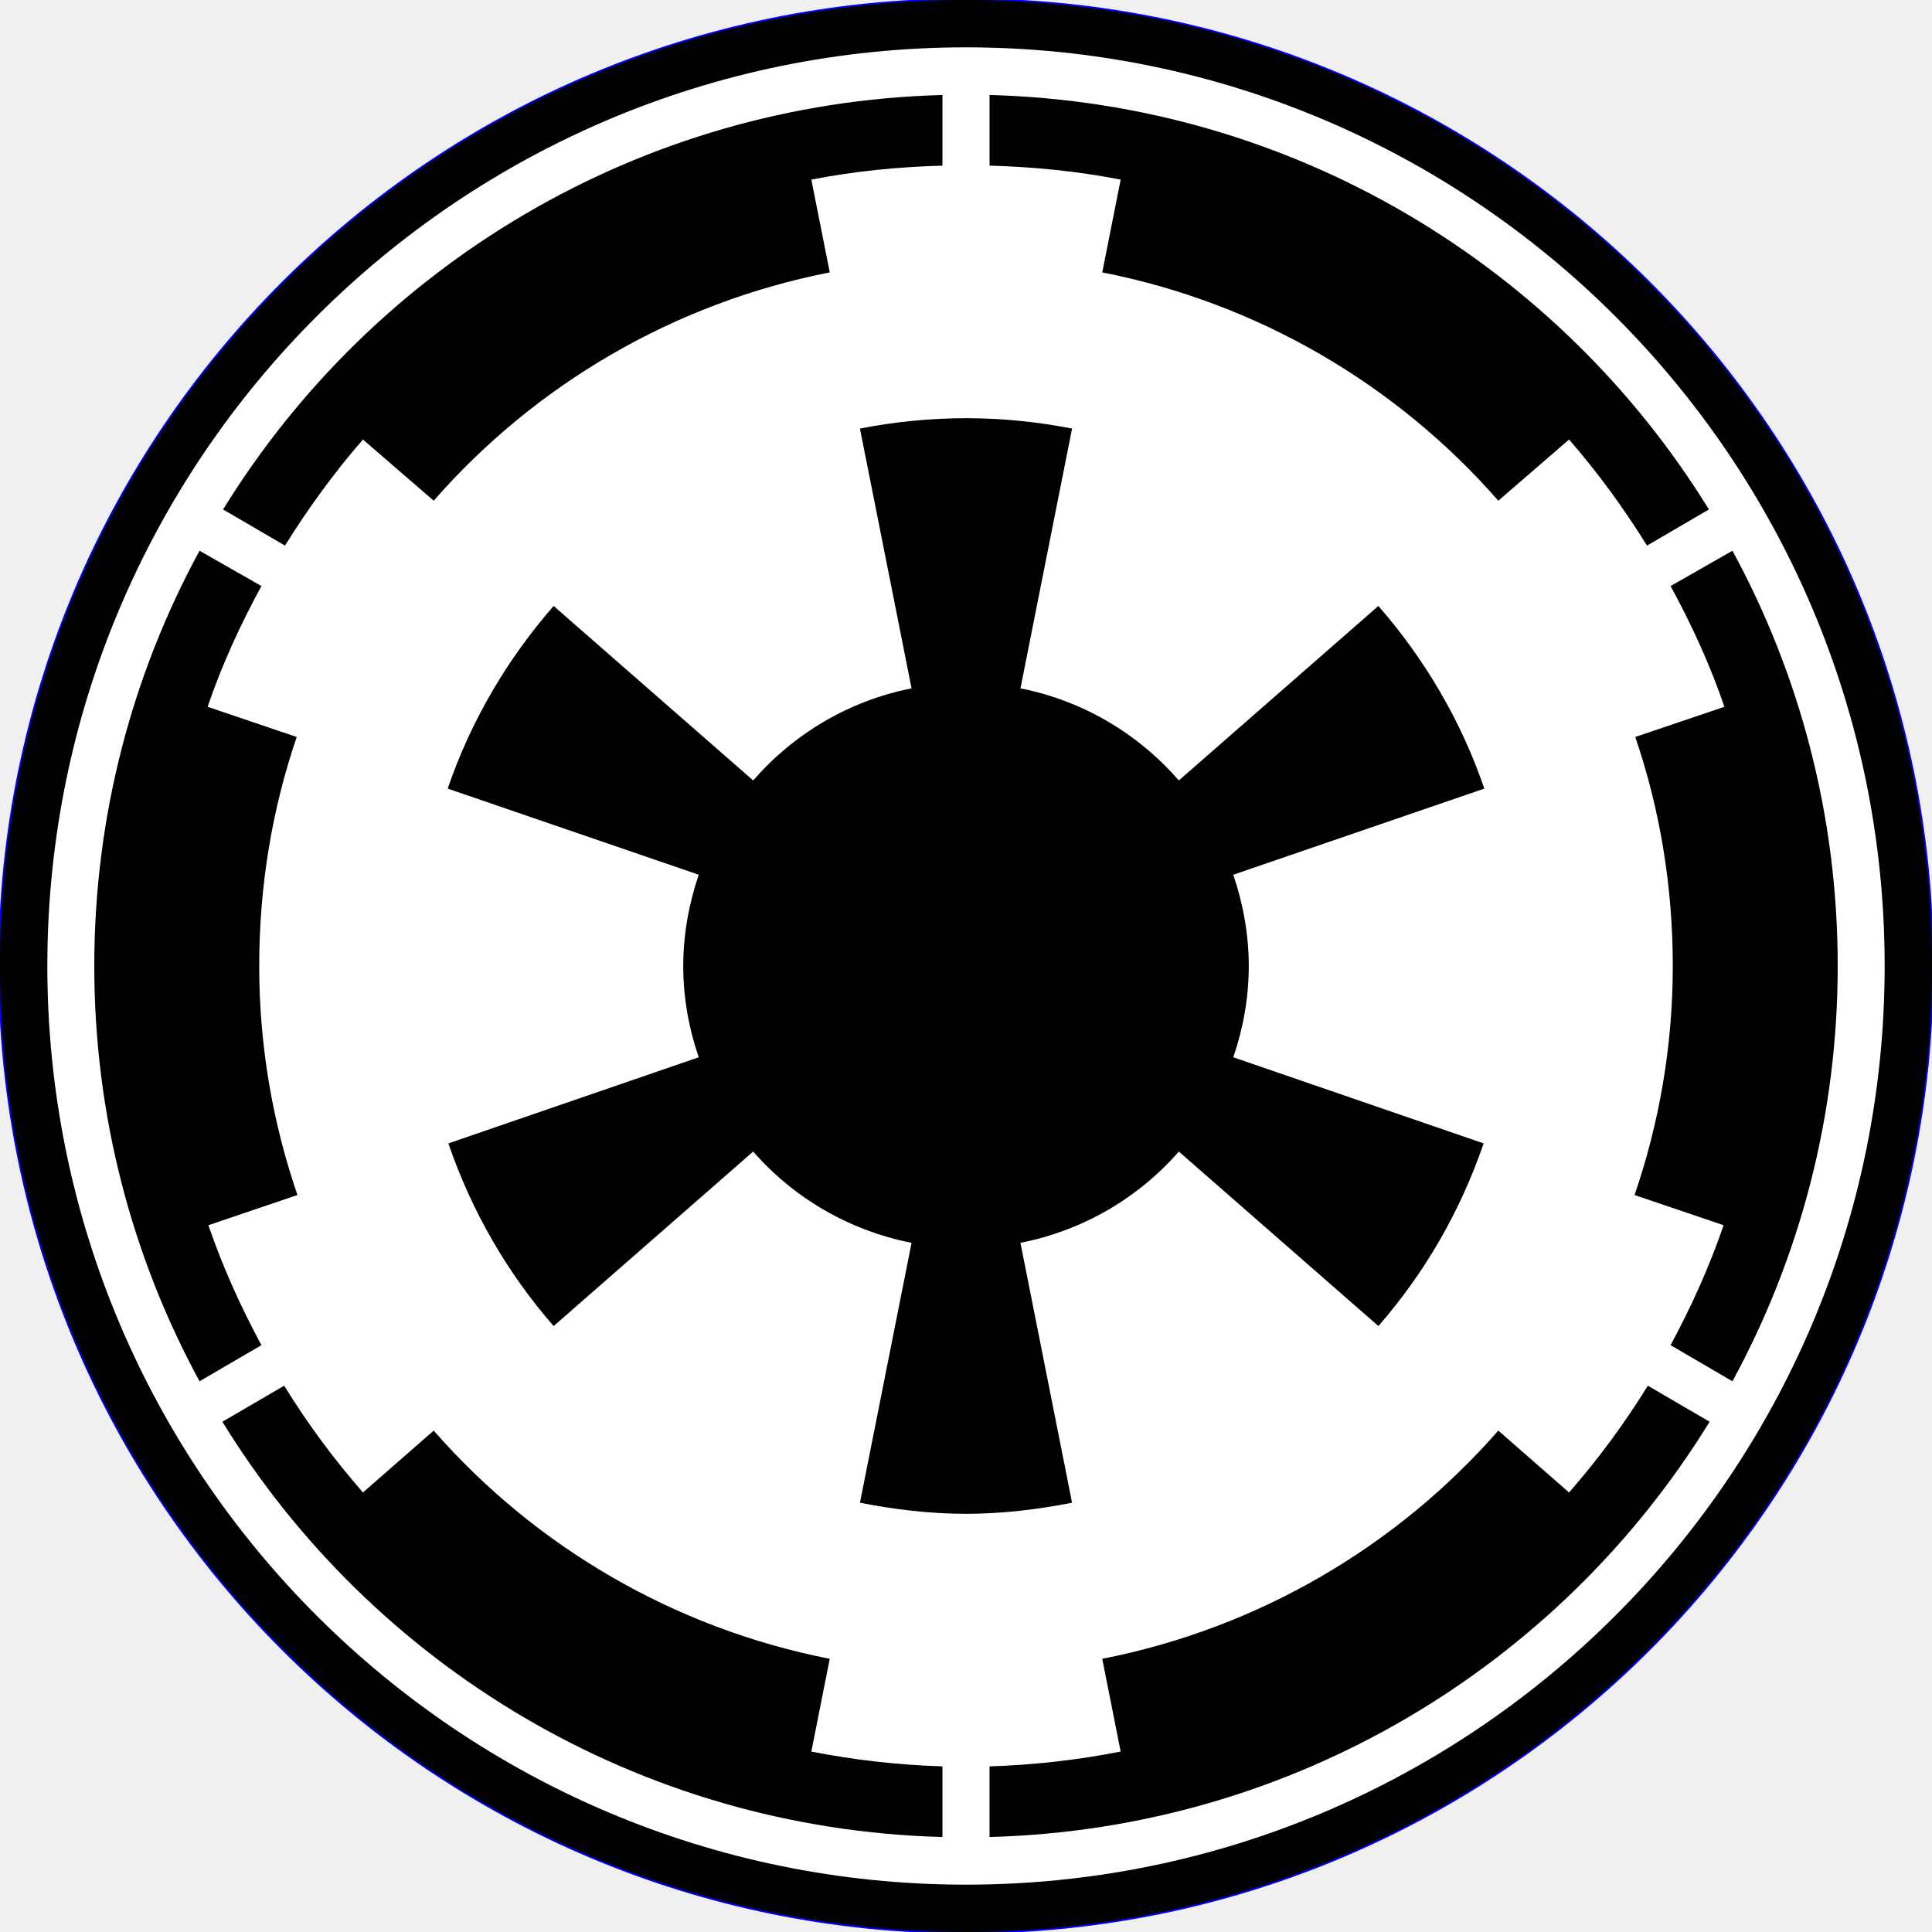
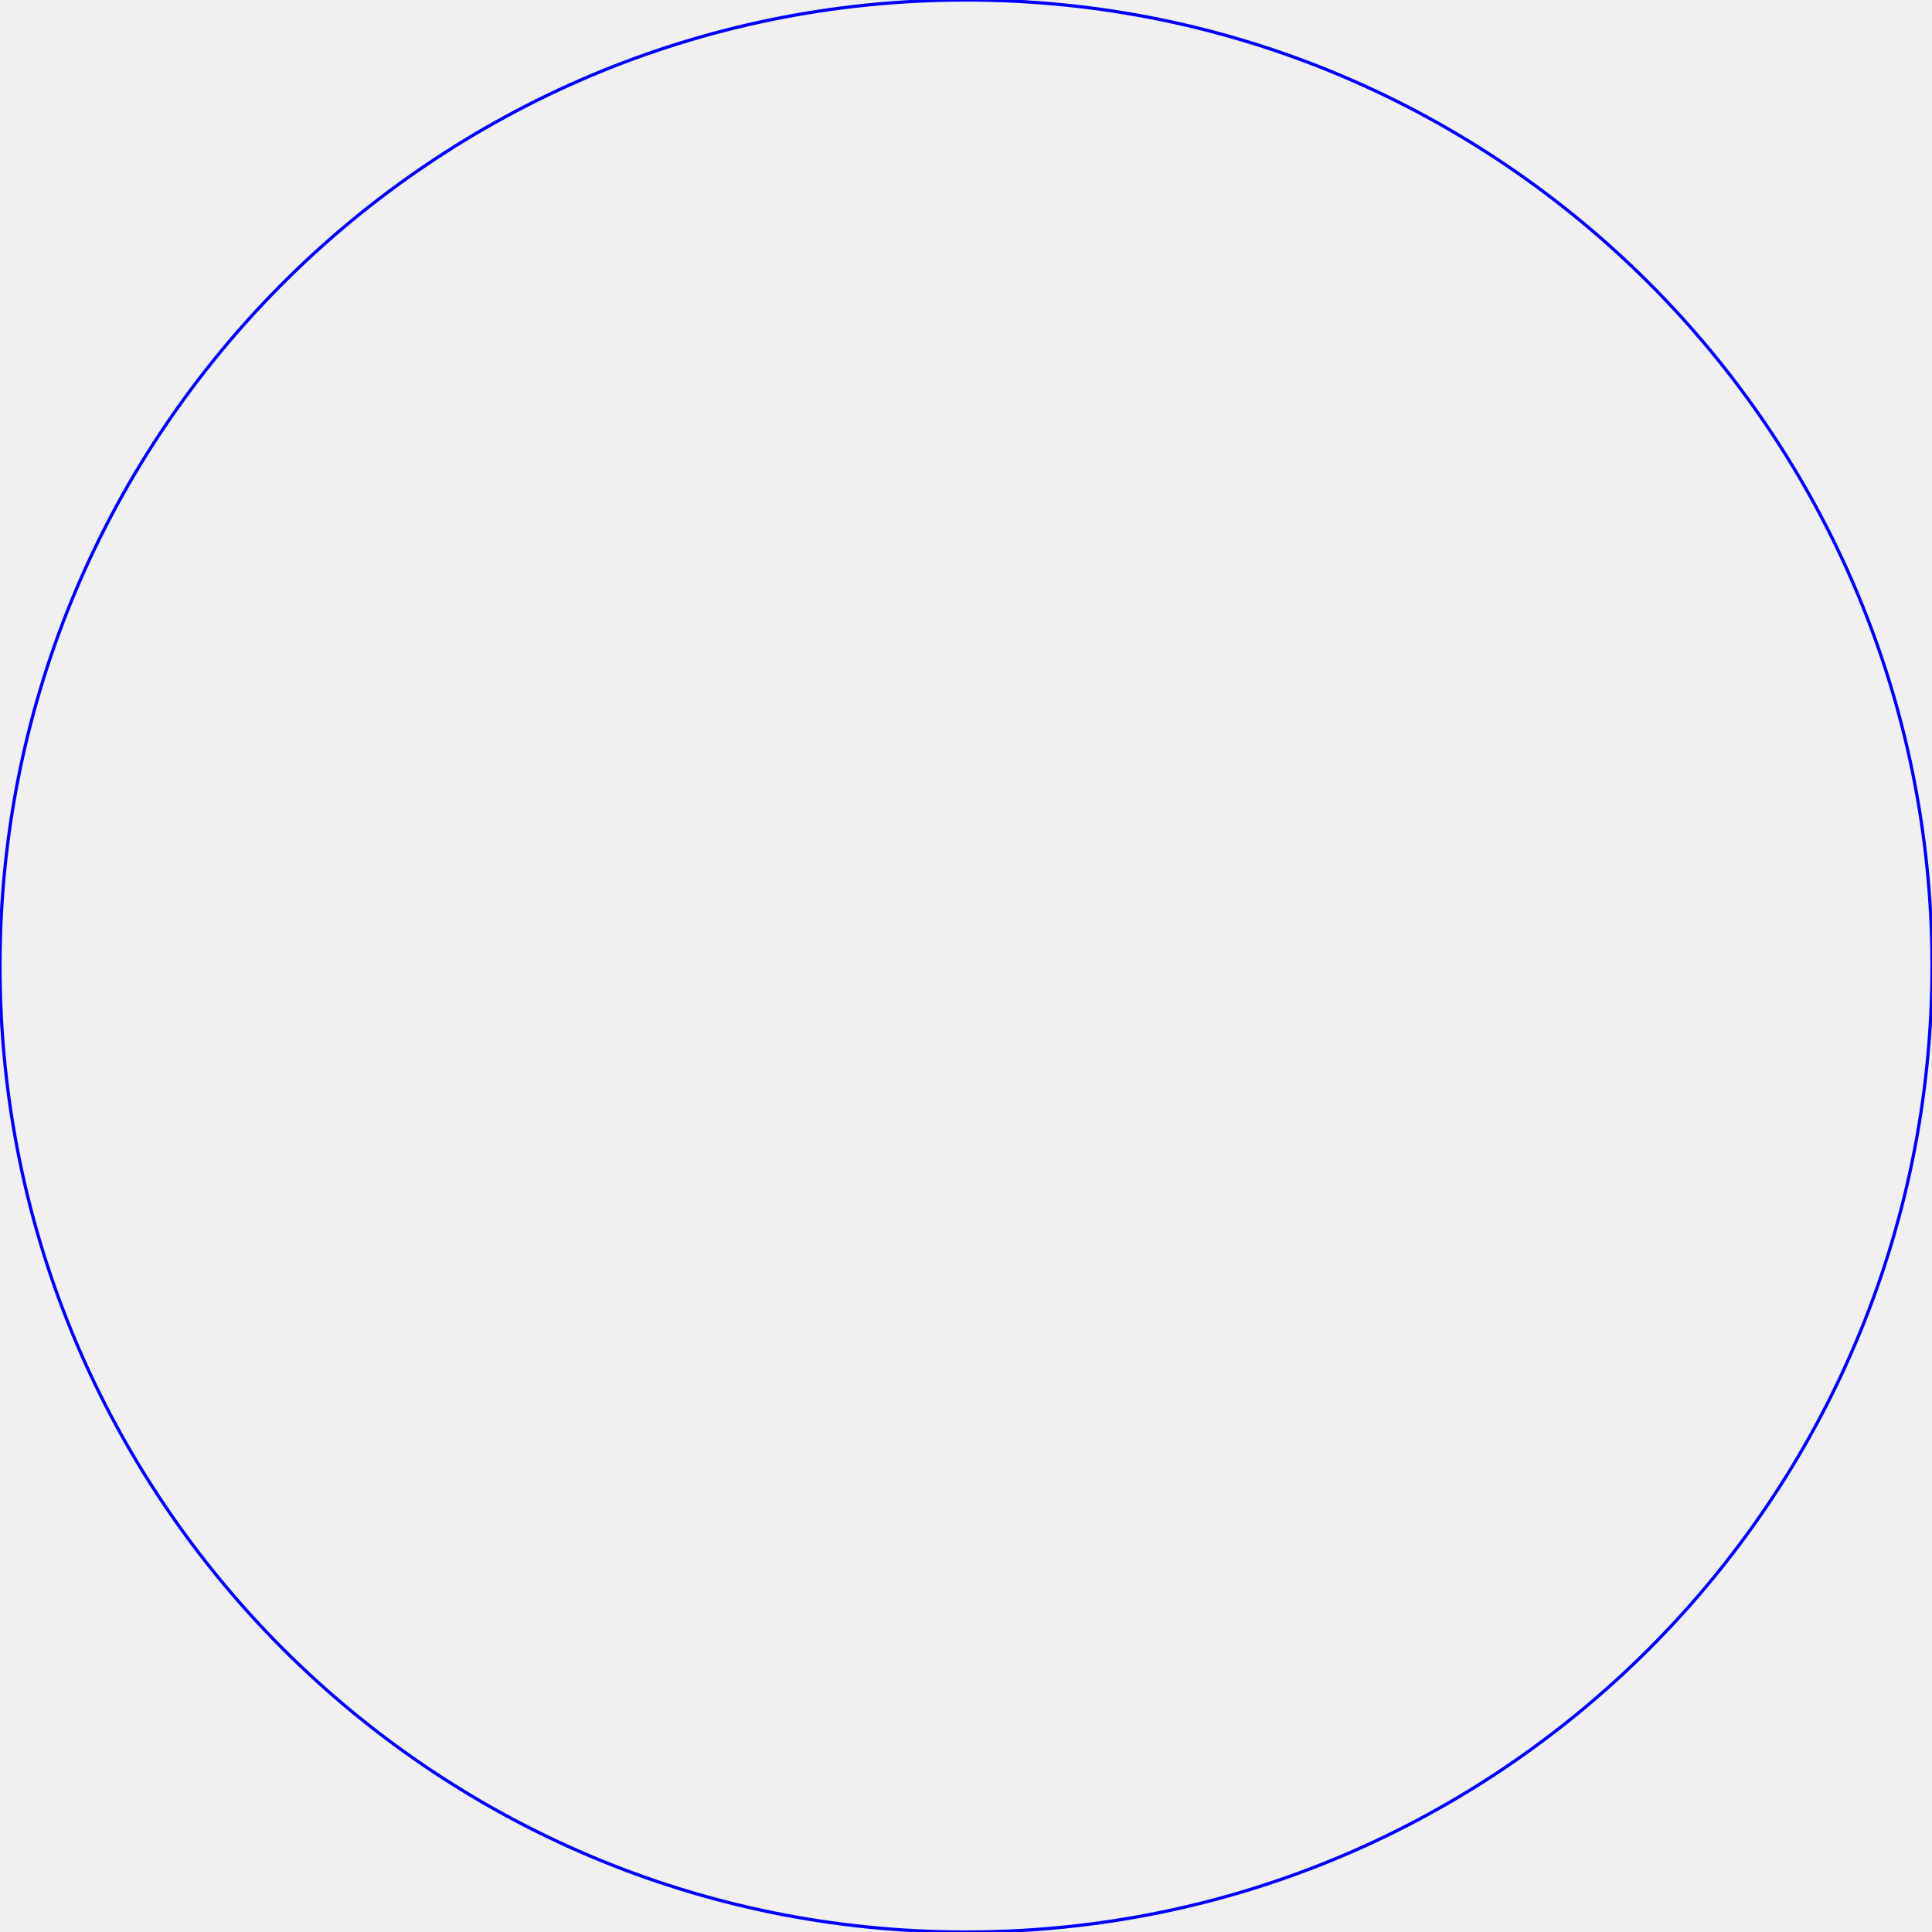
<svg xmlns="http://www.w3.org/2000/svg" version="1.0" width="600" height="600" id="s1">
  <defs id="defs3780" />
  <g id="layer1" style="display:inline">
    <g style="fill:none;stroke:#0000ff;stroke-opacity:1;display:inline" id="g3759" transform="translate(-141.4286,-10.93361)">
      <path id="path3761" d="m 441.429,10.934 c -165.6,0 -300,134.4 -300,300 0,165.6 134.4,300 300,300 165.6,0 300,-134.4 300,-300 0,-165.6 -134.4,-300 -300,-300 z" style="fill:none;stroke:#0000ff;stroke-opacity:1" />
    </g>
  </g>
-   <g style="display:inline" id="g3771">
+   <g style="display:none" id="g3771">
    <g transform="translate(-141.4286,-10.93361)" id="g3773" style="fill:none;stroke:#0000ff;stroke-opacity:1;display:inline" />
    <path style="fill:none;stroke:#0000ff;stroke-opacity:1;display:inline" d="m 300,14.703 c -157.484,0 -285.297,127.813 -285.297,285.297 0,157.484 127.813,285.297 285.297,285.297 157.484,0 285.297,-127.813 285.297,-285.297 0,-157.484 -127.813,-285.297 -285.297,-285.297 z" id="path3777" />
    <path style="fill:none;stroke:#0000ff;stroke-opacity:1;display:inline" d="M 292.688,29.5 C 198.257,32.013 115.756,82.796 69.282,158.219 l 19.219,11.219 c 7.235,-11.598 15.277,-22.696 24.219,-32.938 l 21.969,19 c 31.386,-35.881 74.397,-61.381 123,-70.906 l -5.719,-28.812 c 13.242,-2.594 26.822,-3.958 40.719,-4.344 l 0,-21.938 z m 14.625,0 0,21.938 c 13.897,0.386 27.477,1.75 40.719,4.344 l -5.719,28.812 c 48.603,9.526 91.614,35.025 123,70.906 l 21.969,-19 c 8.942,10.242 16.984,21.34 24.219,32.938 l 19.219,-11.219 C 484.245,82.796 401.744,32.013 307.313,29.5 z m -7.312,100.375 c -11.232,-8e-5 -22.313,1.137 -32.938,3.219 l 16.031,80.688 c -19.506,3.837 -36.631,14.152 -49.188,28.594 l -61.969,-54.188 c -14.361,16.449 -25.694,35.617 -32.906,56.719 l 77.969,26.75 c -3.016,8.869 -4.812,18.458 -4.812,28.344 0,9.961 1.752,19.416 4.812,28.344 l -77.75,26.75 c 7.221,21.082 18.329,40.286 32.688,56.719 l 61.969,-54.188 c 12.546,14.374 29.74,24.517 49.188,28.344 l -16.031,80.719 c 10.625,2.081 21.706,3.438 32.938,3.438 11.232,8e-5 22.313,-1.356 32.938,-3.438 l -16.031,-80.719 c 19.447,-3.827 36.641,-13.969 49.188,-28.344 l 61.969,54.188 c 14.359,-16.433 25.466,-35.637 32.688,-56.719 l -77.75,-26.75 c 3.061,-8.928 4.812,-18.382 4.812,-28.344 0,-9.885 -1.796,-19.474 -4.812,-28.344 l 77.969,-26.75 c -7.212,-21.102 -18.545,-40.269 -32.906,-56.719 l -61.969,54.188 c -12.557,-14.442 -29.681,-24.757 -49.188,-28.594 l 16.031,-80.688 c -10.625,-2.081 -21.706,-3.219 -32.938,-3.219 z M 61.969,171.032 c -20.847,38.36 -32.688,82.267 -32.688,128.969 0,46.701 11.841,90.609 32.688,128.969 l 19.219,-11.219 c -6.418,-11.897 -12.03,-24.29 -16.469,-37.25 l 27.656,-9.375 c -7.66,-22.329 -11.875,-46.209 -11.875,-71.125 0,-24.857 4.031,-48.841 11.656,-71.125 l -27.688,-9.375 c 4.467,-13.07 10.191,-25.527 16.719,-37.5 L 61.969,171.032 z m 476.062,0 -19.219,10.969 c 6.528,11.973 12.252,24.43 16.719,37.5 l -27.688,9.375 c 7.625,22.284 11.656,46.268 11.656,71.125 0,24.916 -4.215,48.796 -11.875,71.125 l 27.656,9.375 c -4.439,12.96 -10.051,25.353 -16.469,37.25 l 19.219,11.219 c 20.847,-38.36 32.688,-82.268 32.688,-128.969 0,-46.701 -11.841,-90.609 -32.688,-128.969 z m -449.781,259.312 -19.188,11.188 c 46.444,75.571 129.082,126.453 223.625,128.969 l 0,-21.938 c -13.897,-0.435 -27.477,-2 -40.719,-4.594 l 5.719,-28.812 c -48.599,-9.527 -91.616,-34.996 -123,-70.875 l -21.969,19.219 C 103.674,453.149 95.499,442.099 88.25,430.344 z m 423.5,0 c -7.248,11.755 -15.424,22.805 -24.469,33.156 l -21.969,-19.219 c -31.384,35.879 -74.401,61.348 -123,70.875 l 5.719,28.812 c -13.242,2.594 -26.822,4.159 -40.719,4.594 l 0,21.938 c 94.543,-2.516 177.181,-53.398 223.625,-128.969 l -19.188,-11.188 z" id="path3779" />
  </g>
-   <g id="layer2" style="display:inline">
+   <g id="layer2" style="display:none">
    <g transform="translate(-141.4286,-10.93361)" id="l1">
      <path style="fill:#000000;fill-opacity:1;stroke:none" d="m 441.429,10.934 c -165.6,0 -300,134.4 -300,300 0,165.6 134.4,300 300,300 165.6,0 300,-134.4 300,-300 0,-165.6 -134.4,-300 -300,-300 z" id="path3798" />
    </g>
    <path style="fill:#ffffff;fill-opacity:1;stroke:none" d="m 300,14.703 c -157.484,0 -285.297,127.813 -285.297,285.297 0,157.484 127.813,285.297 285.297,285.297 157.484,0 285.297,-127.813 285.297,-285.297 0,-157.484 -127.813,-285.297 -285.297,-285.297 z" id="path3798-2" />
    <path style="fill:#000000;fill-opacity:1;stroke:none" d="M 292.688,29.5 C 198.257,32.013 115.756,82.796 69.282,158.219 l 19.219,11.219 c 7.235,-11.598 15.277,-22.696 24.219,-32.938 l 21.969,19 c 31.386,-35.881 74.397,-61.381 123,-70.906 l -5.719,-28.812 c 13.242,-2.594 26.822,-3.958 40.719,-4.344 l 0,-21.938 z m 14.625,0 0,21.938 c 13.897,0.386 27.477,1.75 40.719,4.344 l -5.719,28.812 c 48.603,9.526 91.614,35.025 123,70.906 l 21.969,-19 c 8.942,10.242 16.984,21.34 24.219,32.938 l 19.219,-11.219 C 484.245,82.796 401.744,32.013 307.313,29.5 z m -7.312,100.375 c -11.232,-8e-5 -22.313,1.137 -32.938,3.219 l 16.031,80.688 c -19.506,3.837 -36.631,14.152 -49.188,28.594 l -61.969,-54.188 c -14.361,16.449 -25.694,35.617 -32.906,56.719 l 77.969,26.75 c -3.016,8.869 -4.812,18.458 -4.812,28.344 0,9.961 1.752,19.416 4.812,28.344 l -77.75,26.75 c 7.221,21.082 18.329,40.286 32.688,56.719 l 61.969,-54.188 c 12.546,14.374 29.74,24.517 49.188,28.344 l -16.031,80.719 c 10.625,2.081 21.706,3.438 32.938,3.438 11.232,8e-5 22.313,-1.356 32.938,-3.438 l -16.031,-80.719 c 19.447,-3.827 36.641,-13.969 49.188,-28.344 l 61.969,54.188 c 14.359,-16.433 25.466,-35.637 32.688,-56.719 l -77.75,-26.75 c 3.061,-8.928 4.812,-18.382 4.812,-28.344 0,-9.885 -1.796,-19.474 -4.812,-28.344 l 77.969,-26.75 c -7.212,-21.102 -18.545,-40.269 -32.906,-56.719 l -61.969,54.188 c -12.557,-14.442 -29.681,-24.757 -49.188,-28.594 l 16.031,-80.688 c -10.625,-2.081 -21.706,-3.219 -32.938,-3.219 z M 61.969,171.032 c -20.847,38.36 -32.688,82.267 -32.688,128.969 0,46.701 11.841,90.609 32.688,128.969 l 19.219,-11.219 c -6.418,-11.897 -12.03,-24.29 -16.469,-37.25 l 27.656,-9.375 c -7.66,-22.329 -11.875,-46.209 -11.875,-71.125 0,-24.857 4.031,-48.841 11.656,-71.125 l -27.688,-9.375 c 4.467,-13.07 10.191,-25.527 16.719,-37.5 L 61.969,171.032 z m 476.062,0 -19.219,10.969 c 6.528,11.973 12.252,24.43 16.719,37.5 l -27.688,9.375 c 7.625,22.284 11.656,46.268 11.656,71.125 0,24.916 -4.215,48.796 -11.875,71.125 l 27.656,9.375 c -4.439,12.96 -10.051,25.353 -16.469,37.25 l 19.219,11.219 c 20.847,-38.36 32.688,-82.268 32.688,-128.969 0,-46.701 -11.841,-90.609 -32.688,-128.969 z m -449.781,259.312 -19.188,11.188 c 46.444,75.571 129.082,126.453 223.625,128.969 l 0,-21.938 c -13.897,-0.435 -27.477,-2 -40.719,-4.594 l 5.719,-28.812 c -48.599,-9.527 -91.616,-34.996 -123,-70.875 l -21.969,19.219 C 103.674,453.149 95.499,442.099 88.25,430.344 z m 423.5,0 c -7.248,11.755 -15.424,22.805 -24.469,33.156 l -21.969,-19.219 c -31.384,35.879 -74.401,61.348 -123,70.875 l 5.719,28.812 c -13.242,2.594 -26.822,4.159 -40.719,4.594 l 0,21.938 c 94.543,-2.516 177.181,-53.398 223.625,-128.969 l -19.188,-11.188 z" id="path3796" />
  </g>
</svg>
